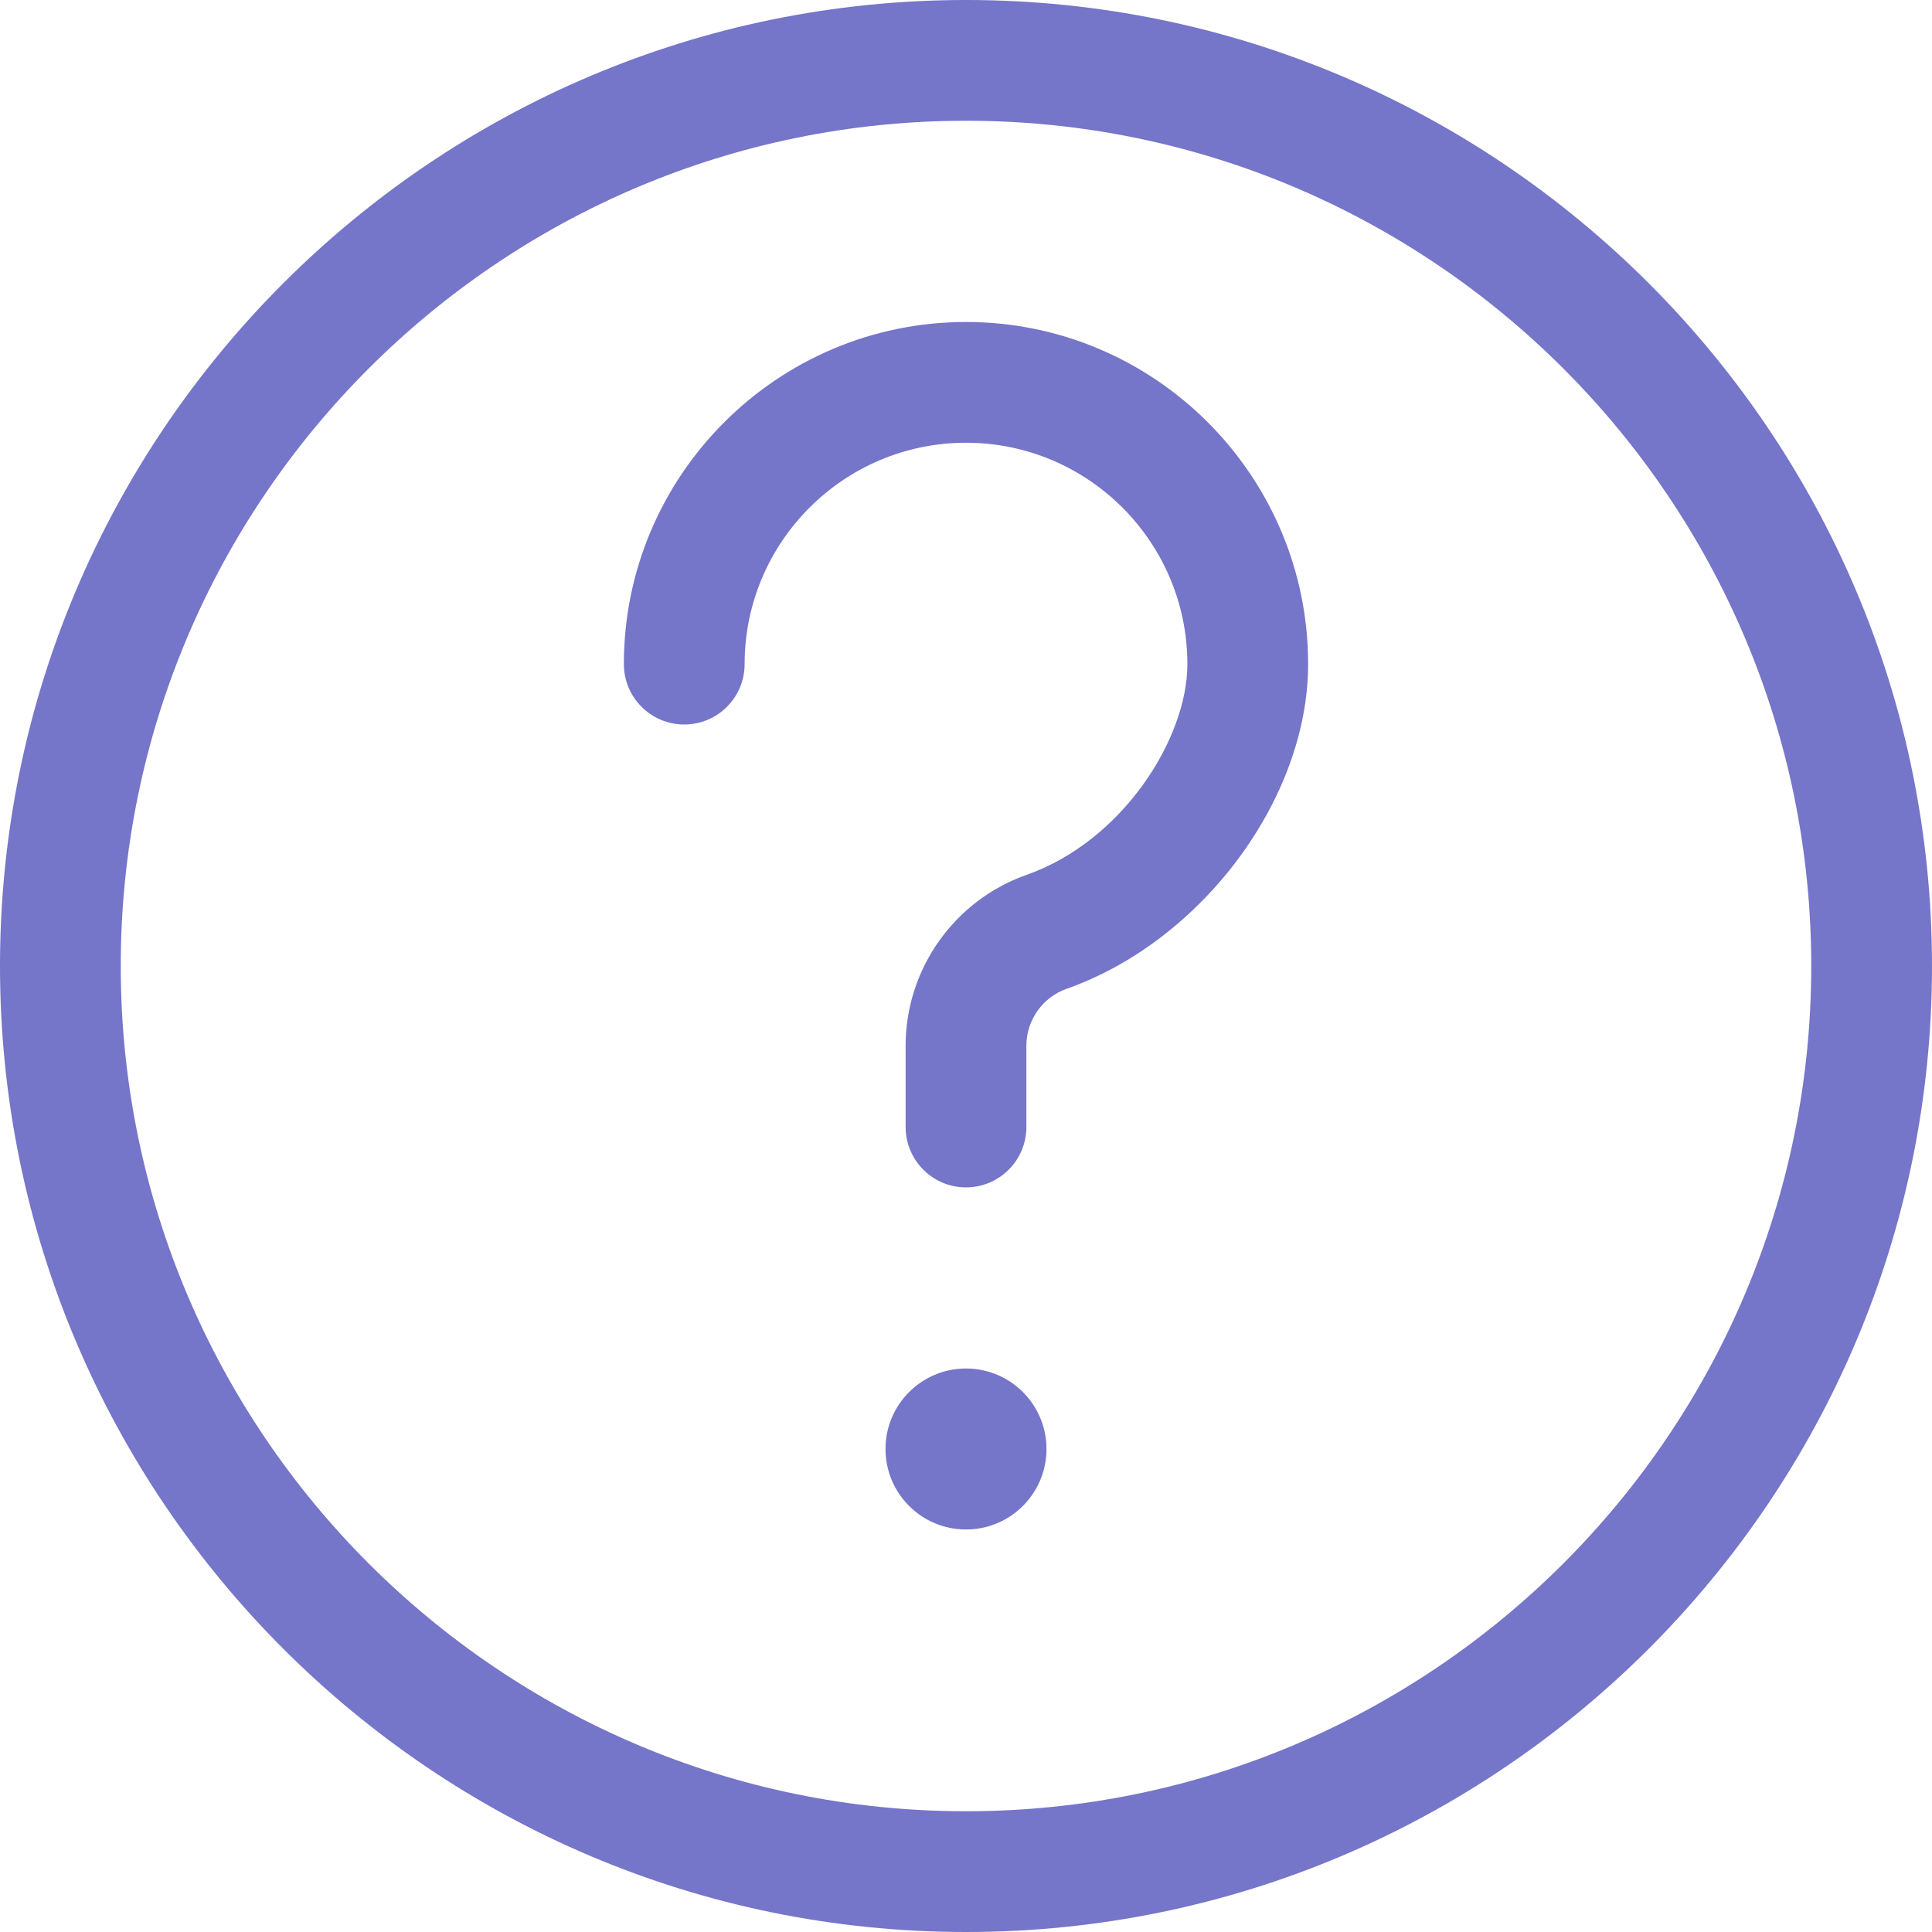
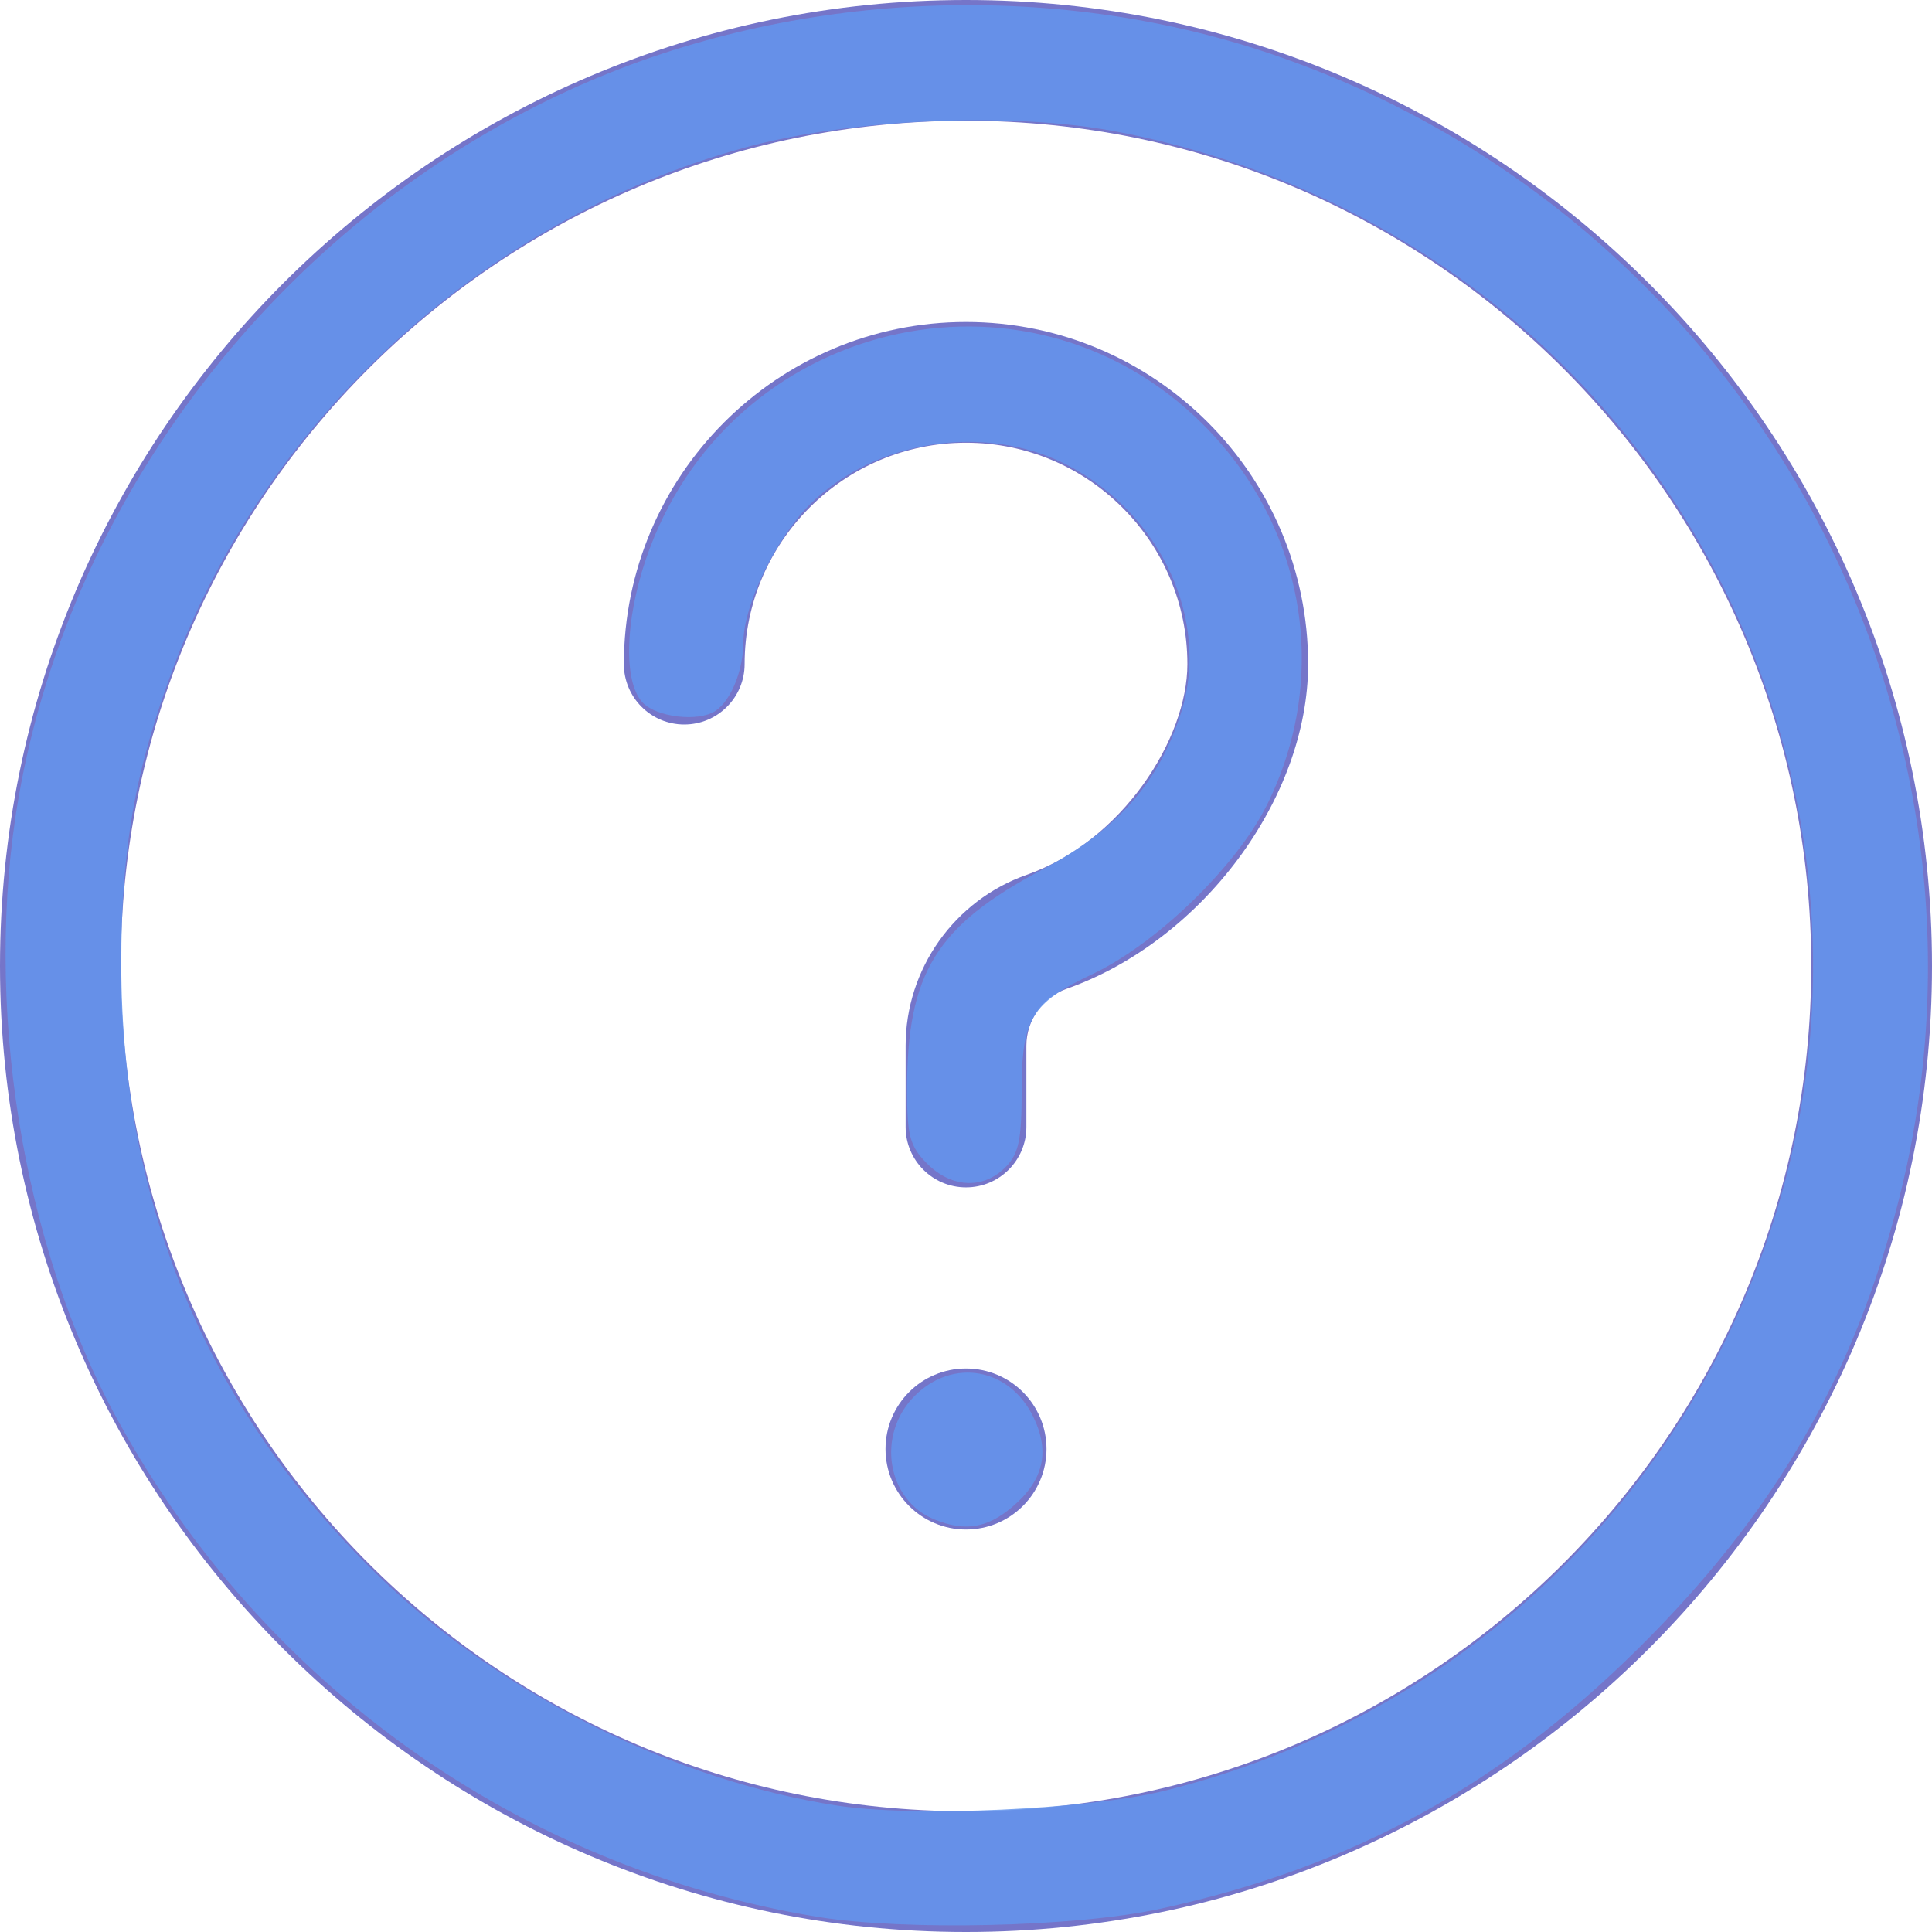
- <svg xmlns="http://www.w3.org/2000/svg" height="512px" viewBox="0 0 512 512" width="512px">
-   <g>
-     <path d="m277.332 384c0 11.781-9.551 21.332-21.332 21.332s-21.332-9.551-21.332-21.332 9.551-21.332 21.332-21.332 21.332 9.551 21.332 21.332zm0 0" data-original="#000000" class="active-path" data-old_color="#000000" fill="#7575C9" />
-     <path d="m256 512c-141.164 0-256-114.836-256-256s114.836-256 256-256 256 114.836 256 256-114.836 256-256 256zm0-480c-123.52 0-224 100.48-224 224s100.48 224 224 224 224-100.48 224-224-100.48-224-224-224zm0 0" data-original="#000000" class="active-path" data-old_color="#000000" fill="#7575C9" />
-     <path d="m256 314.668c-8.832 0-16-7.168-16-16v-21.547c0-20.309 12.887-38.508 32.043-45.27 25.492-8.98 42.625-36.141 42.625-55.852 0-32.363-26.305-58.668-58.668-58.668s-58.668 26.305-58.668 58.668c0 8.832-7.168 16-16 16s-16-7.168-16-16c0-49.984 40.664-90.668 90.668-90.668s90.668 40.684 90.668 90.668c0 35.586-28.098 73.367-63.98 86.039-6.398 2.238-10.688 8.316-10.688 15.102v21.527c0 8.832-7.168 16-16 16zm0 0" data-original="#000000" class="active-path" data-old_color="#000000" fill="#7575C9" />
+ <svg xmlns="http://www.w3.org/2000/svg" height="512px" viewBox="0 0 512 512" width="512px" version="1.1" id="svg10">
+   <defs id="defs14" />
+   <g id="g8">
+     <path d="m277.332 384c0 11.781-9.551 21.332-21.332 21.332s-21.332-9.551-21.332-21.332 9.551-21.332 21.332-21.332 21.332 9.551 21.332 21.332zm0 0" data-original="#000000" class="active-path" data-old_color="#000000" fill="#7575C9" id="path2" />
+     <path d="m256 512c-141.164 0-256-114.836-256-256s114.836-256 256-256 256 114.836 256 256-114.836 256-256 256zm0-480c-123.52 0-224 100.48-224 224s100.48 224 224 224 224-100.48 224-224-100.48-224-224-224zm0 0" data-original="#000000" class="active-path" data-old_color="#000000" fill="#7575C9" id="path4" />
+     <path d="m256 314.668c-8.832 0-16-7.168-16-16v-21.547c0-20.309 12.887-38.508 32.043-45.27 25.492-8.98 42.625-36.141 42.625-55.852 0-32.363-26.305-58.668-58.668-58.668s-58.668 26.305-58.668 58.668c0 8.832-7.168 16-16 16s-16-7.168-16-16c0-49.984 40.664-90.668 90.668-90.668s90.668 40.684 90.668 90.668c0 35.586-28.098 73.367-63.98 86.039-6.398 2.238-10.688 8.316-10.688 15.102v21.527c0 8.832-7.168 16-16 16zm0 0" data-original="#000000" class="active-path" data-old_color="#000000" fill="#7575C9" id="path6" />
  </g>
+   <path style="opacity:0.85;fill:#6495ed;fill-opacity:1;stroke:none;stroke-width:2.181;stroke-miterlimit:4;stroke-dasharray:0, 23.995;stroke-dashoffset:0" d="M 216.515,507.965 C 137.908,495.021 69.643,446.535 31.195,376.339 5.717,329.822 -4.509,265.478 4.952,211.221 19.22,129.404 76.669,56.598 153.827,22.549 210.406,-2.418 278.288,-5.501 336.702,14.244 463.181,56.997 536.004,190.346 503.003,318.764 c -11.537,44.893 -31.653,80.202 -65.2,114.438 -38.26,39.047 -78.303,61.352 -130.478,72.679 -22.147,4.808 -67.89,5.858 -90.811,2.084 z m 92.203,-33.418 C 438.693,442.225 512.149,305.892 467.259,180.297 440.254,104.738 375.458,49.895 295.325,34.771 267.811,29.578 224.941,31.504 197.104,39.183 128.492,58.11 70.769,110.597 46.083,176.506 c -10.315,27.54 -13.979,48.316 -13.946,79.077 0.069,64.564 23.472,119.471 69.683,163.486 31.891,30.376 77.336,52.867 120.119,59.448 20.365,3.133 66.753,1.011 86.78,-3.97 z" id="path823" />
+   <path style="opacity:0.85;fill:#6495ed;fill-opacity:1;stroke:none;stroke-width:2.181;stroke-miterlimit:4;stroke-dasharray:0, 23.995;stroke-dashoffset:0" d="m 245.705,308.383 c -4.578,-4.578 -5.325,-7.334 -5.325,-19.649 0,-30.841 7.682,-43.344 35.792,-58.255 19.981,-10.598 30.99,-23.075 36.878,-41.794 7.641,-24.293 -5.333,-52.473 -30.105,-65.387 -21.661,-11.293 -51.151,-6.771 -68.411,10.489 -8.991,8.991 -17.494,26.624 -17.523,36.336 -0.022,7.475 -3.278,15.514 -7.397,18.265 -4.523,3.02 -15.799,1.679 -19.407,-2.307 -4.973,-5.495 -4.596,-21.388 0.894,-37.684 21.394,-63.507 100.855,-82.769 147.796,-35.829 27.023,27.023 33.695,66.555 16.967,100.534 -8.052,16.356 -29.251,36.95 -46.373,45.05 -16.243,7.684 -18.738,11.824 -18.738,31.09 0,12.896 -0.795,16.583 -4.339,20.127 -5.864,5.864 -14.259,5.464 -20.709,-0.986 z" id="path825" />
+   <path style="opacity:0.85;fill:#6495ed;fill-opacity:1;stroke:none;stroke-width:2.181;stroke-miterlimit:4;stroke-dasharray:0, 23.995;stroke-dashoffset:0" d="m 247.663,402.676 c -12.693,-5.122 -15.498,-22.51 -5.28,-32.728 10.218,-10.218 25.293,-7.446 31.582,5.808 4.351,9.17 2.518,16.668 -5.785,23.654 -6.644,5.591 -12.462,6.517 -20.517,3.266 z" id="path827" />
</svg>
